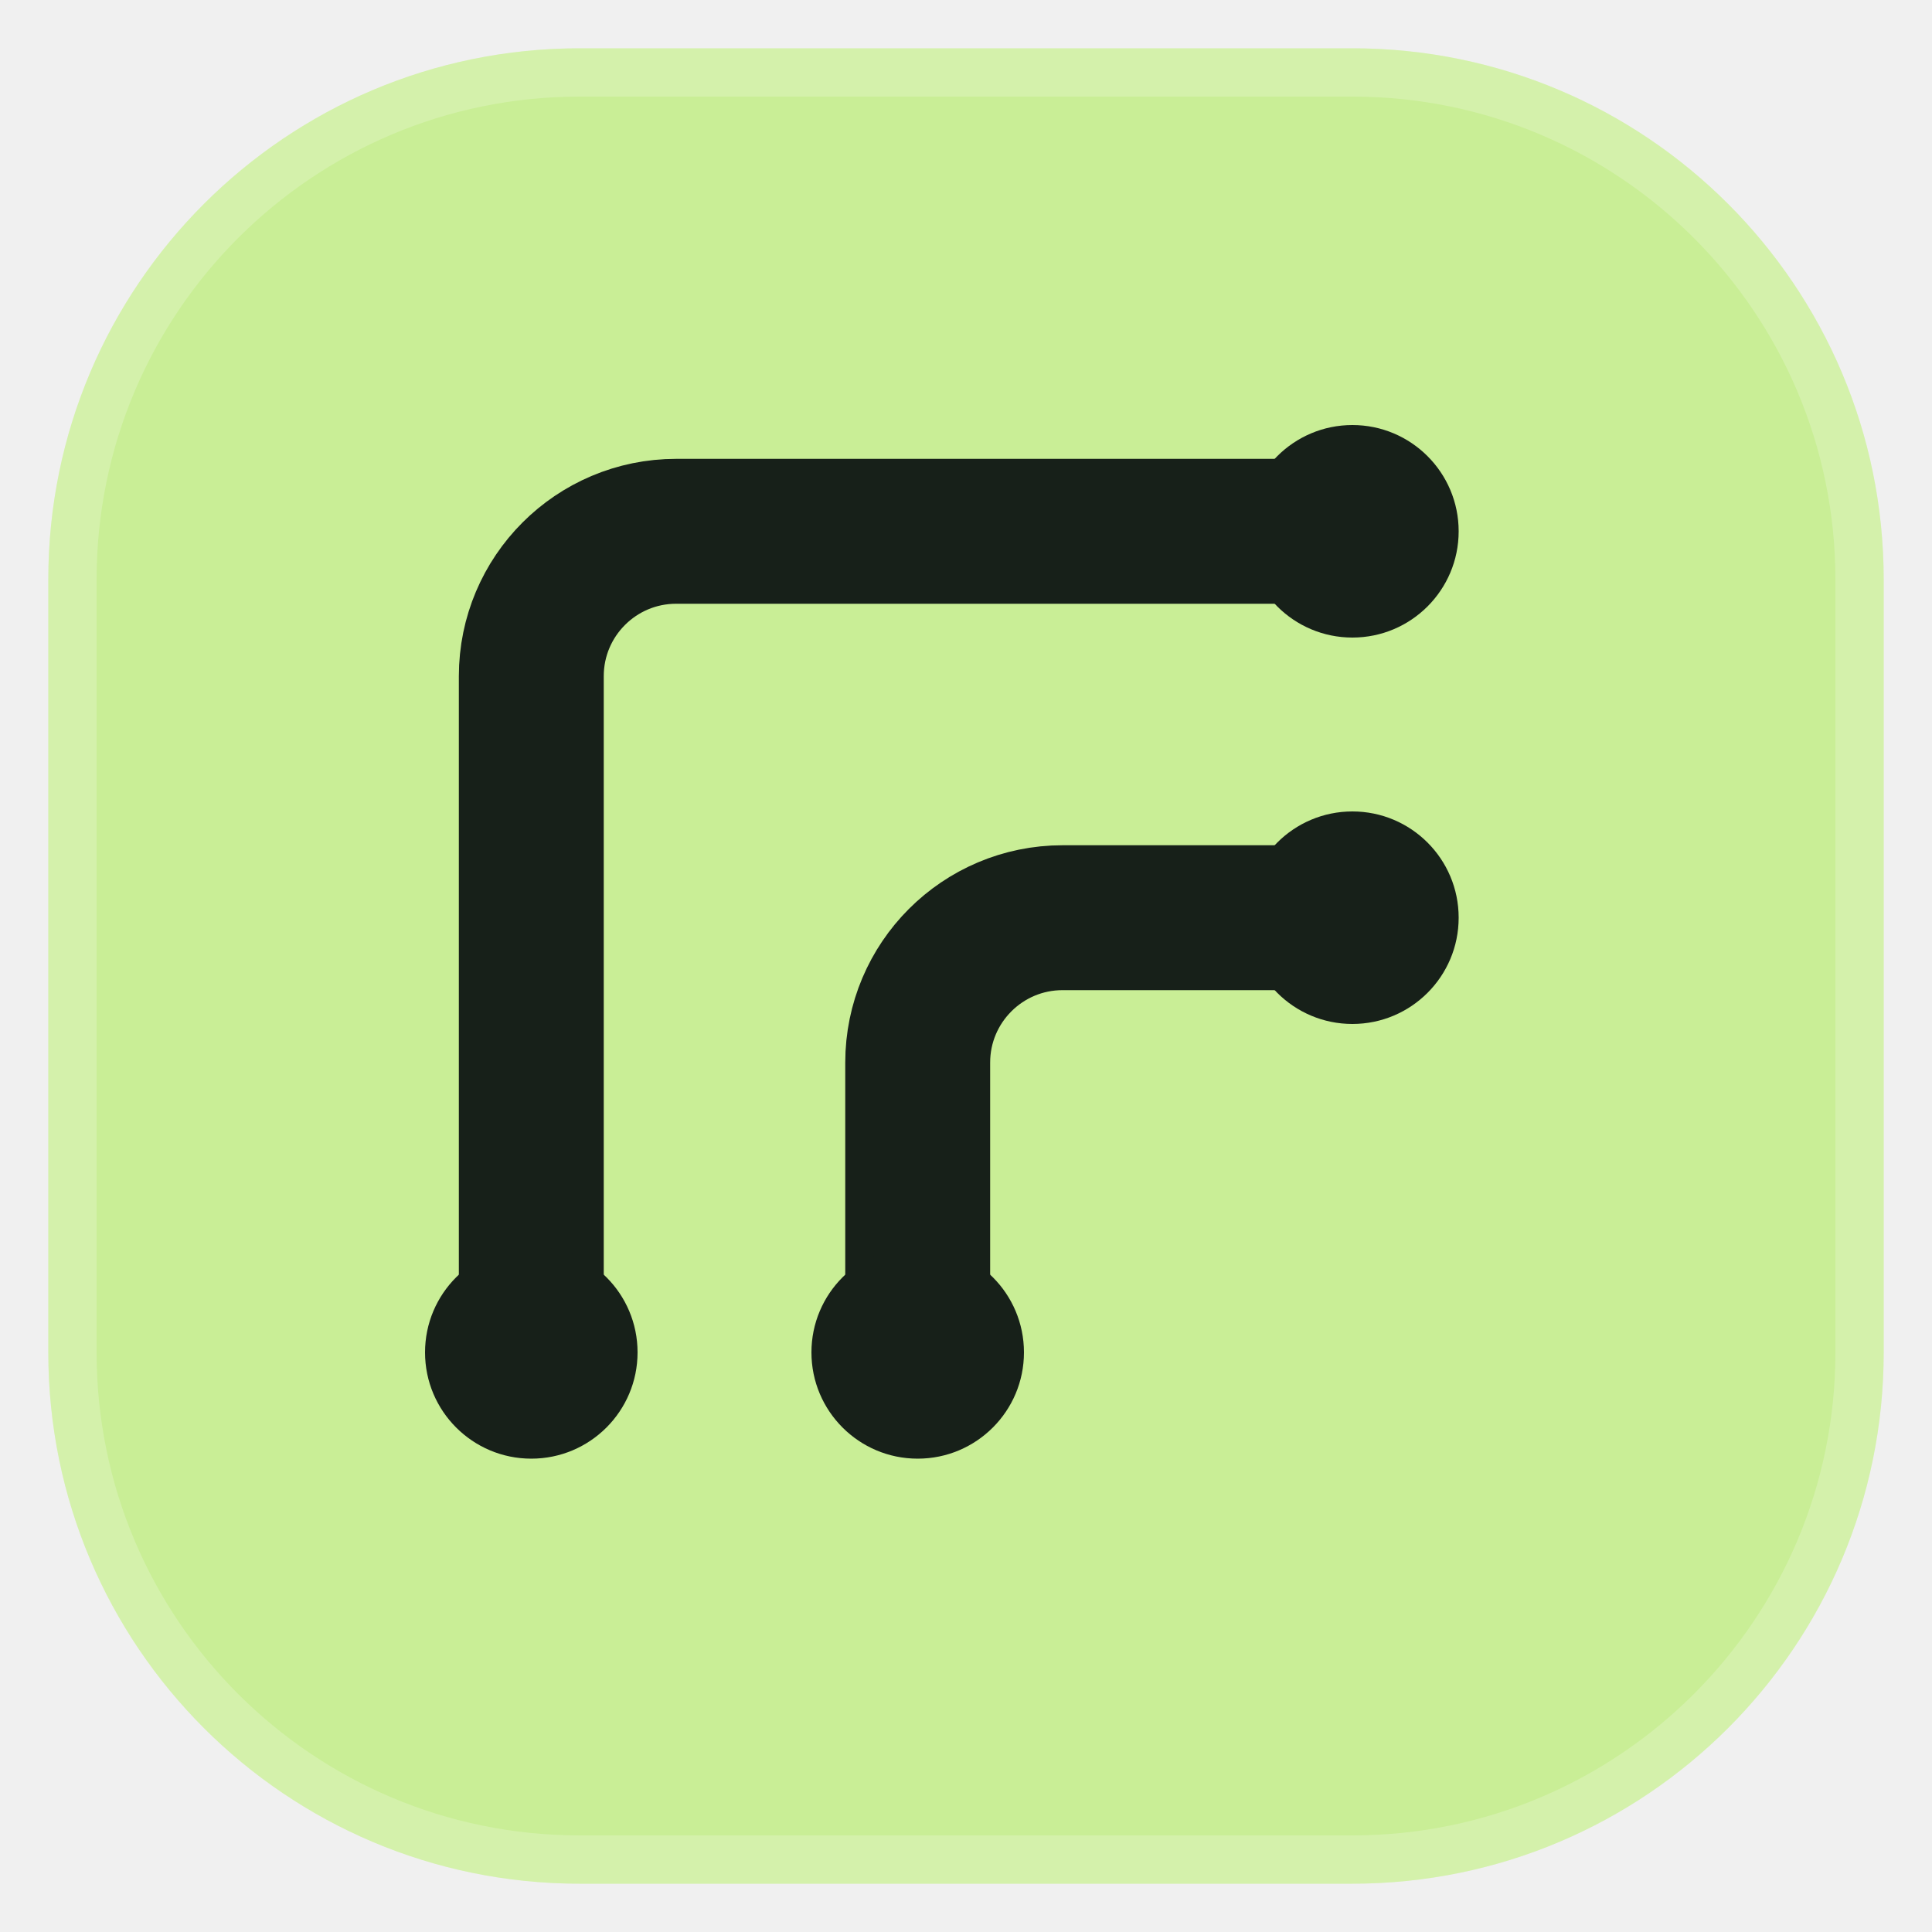
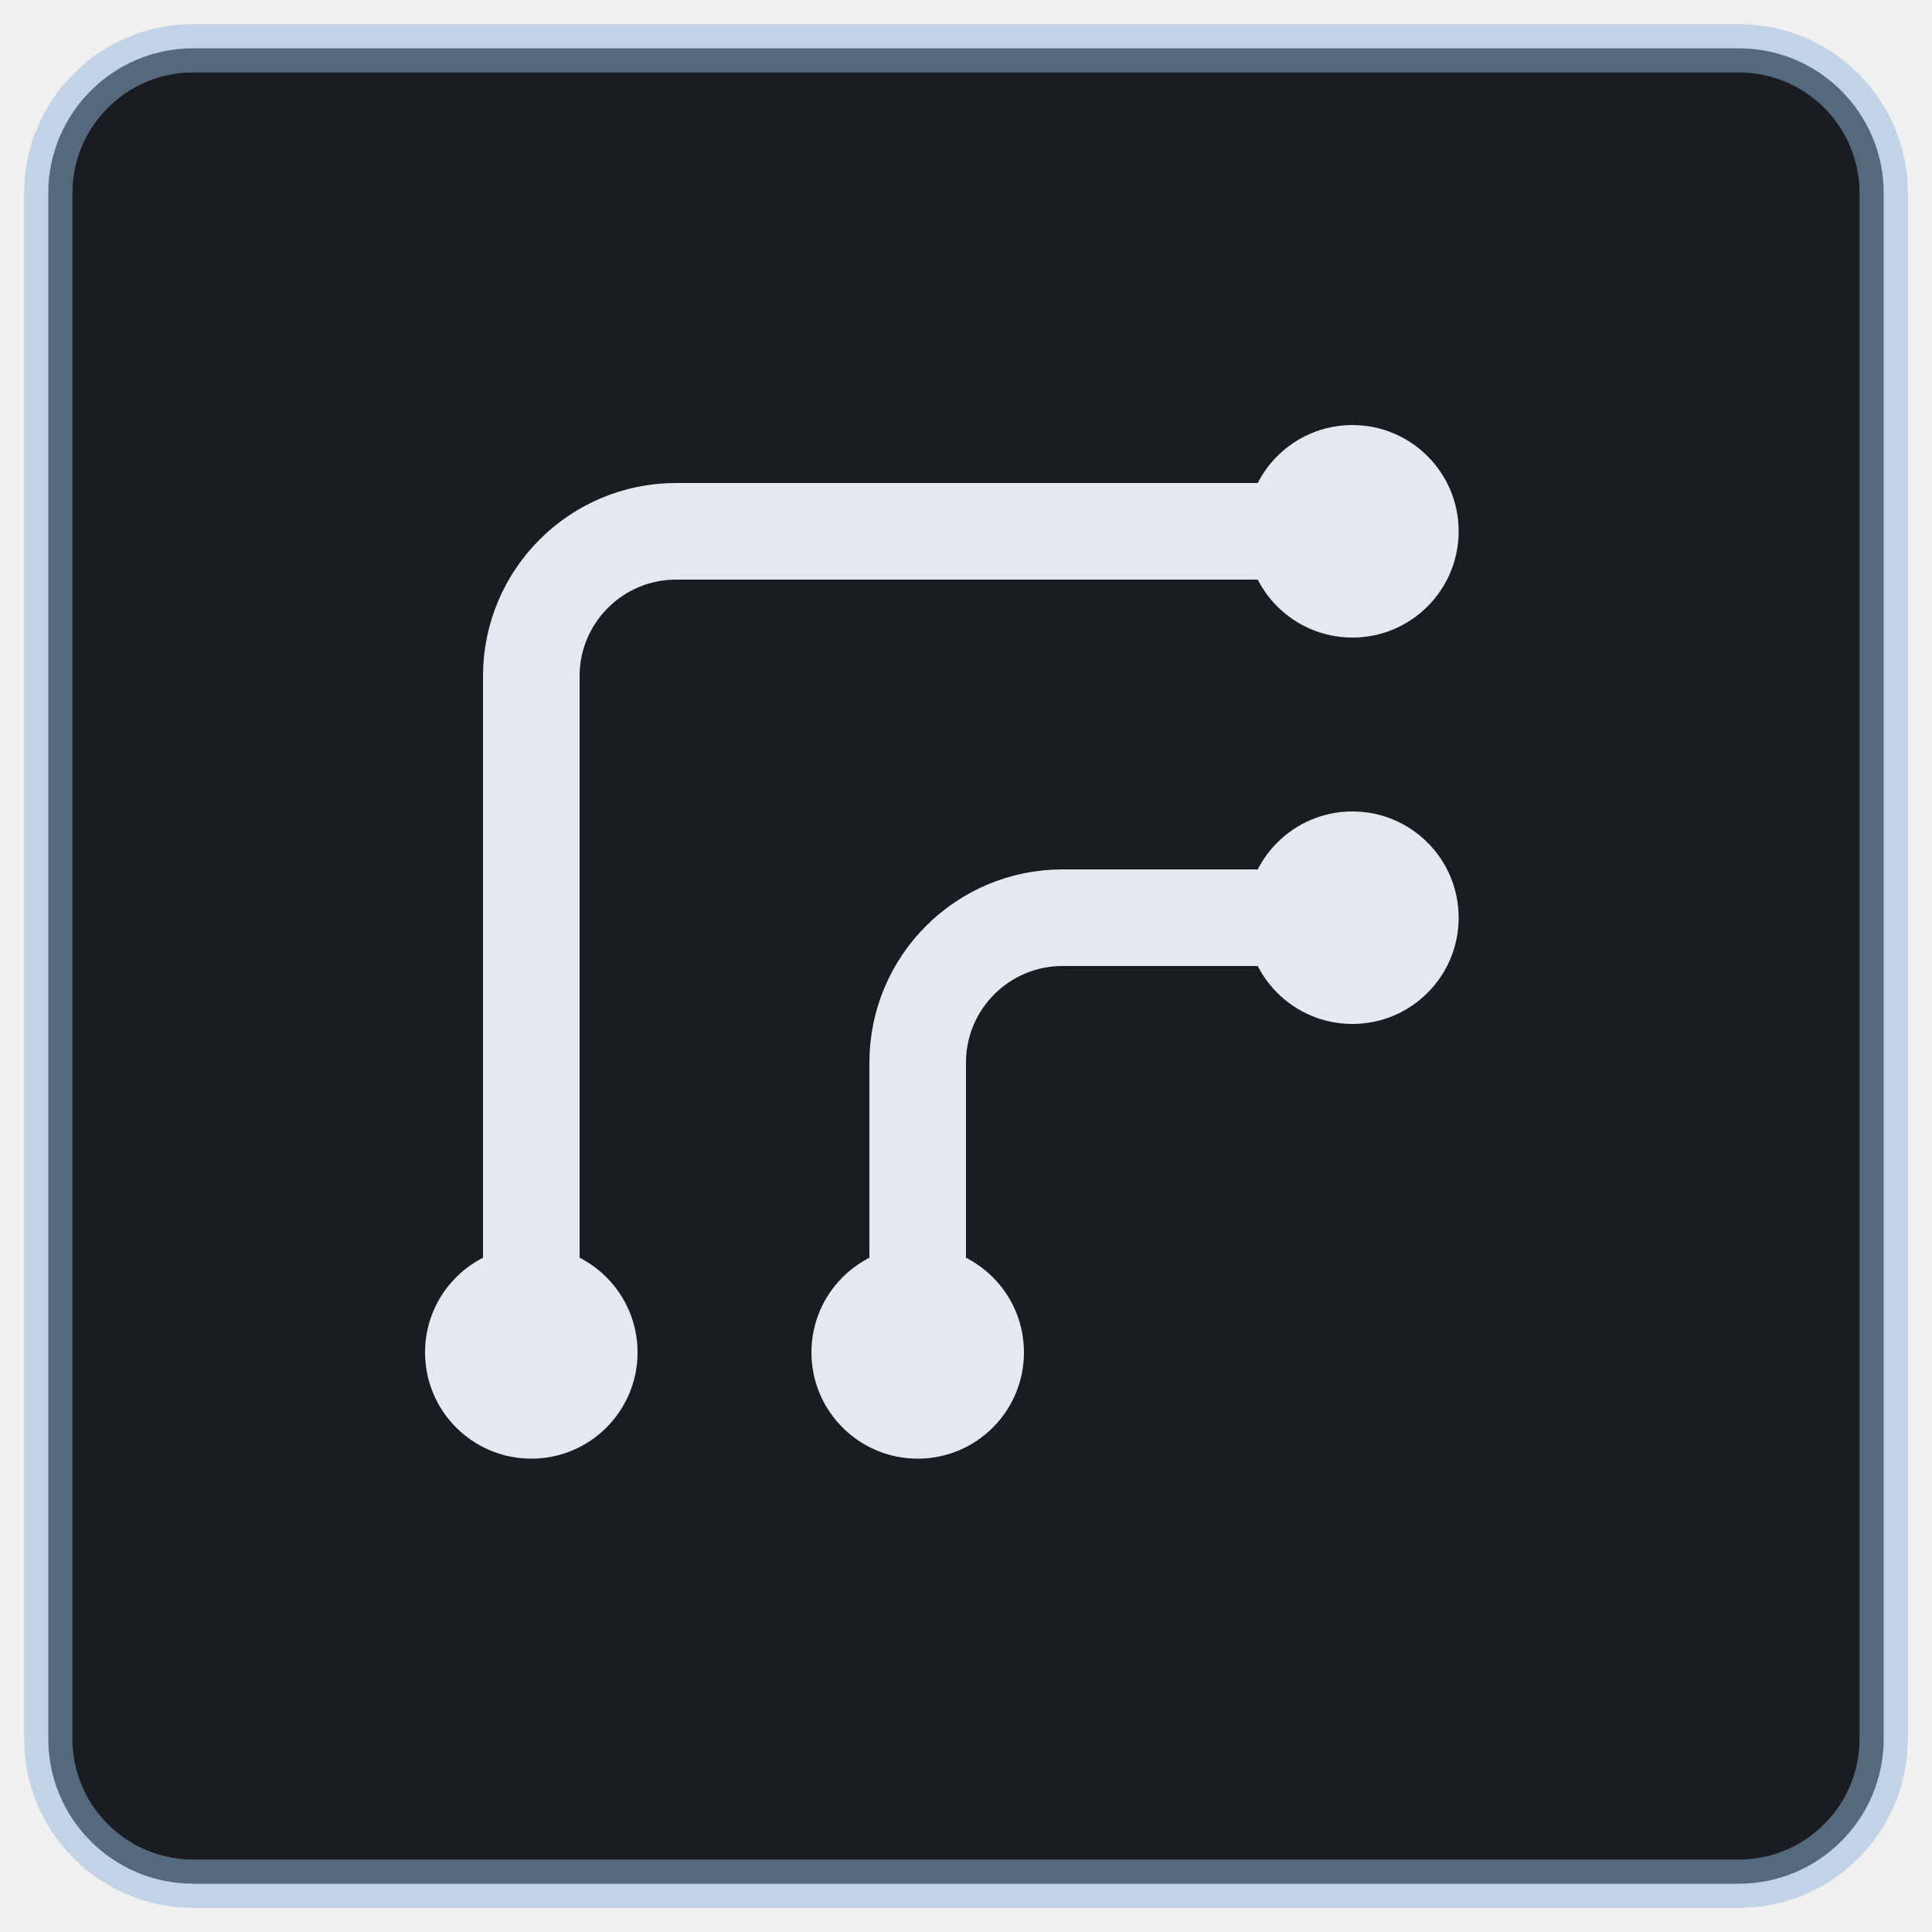
<svg xmlns="http://www.w3.org/2000/svg" width="64" height="64" viewBox="0 0 40 40" fill="none">
-   <rect x="1" y="1" width="38" height="38" rx="11" fill="#c9ee96" />
-   <rect x="1.5" y="1.5" width="37" height="37" rx="10.5" stroke="white" stroke-opacity=".2" />
-   <path d="M11 28V14a3 3 0 0 1 3-3h14M19 28v-6a3 3 0 0 1 3-3h6" stroke="#172019" stroke-width="3" stroke-linecap="round" stroke-linejoin="round" />
-   <circle cx="11" cy="28" r="2.2" fill="#172019" />
-   <circle cx="19" cy="28" r="2.2" fill="#172019" />
-   <circle cx="28" cy="11" r="2.2" fill="#172019" />
-   <circle cx="28" cy="19" r="2.2" fill="#172019" />
+   <rect x="1" y="1" width="38" height="38" rx="3" fill="#191c21" stroke="#93b6d8" stroke-opacity=".5" />
+   <path d="M11 28V14a3 3 0 0 1 3-3h14M19 28v-6a3 3 0 0 1 3-3h6" stroke="#e4e9ef" stroke-width="2" stroke-linecap="round" stroke-linejoin="round" />
+   <circle cx="11" cy="28" r="2.2" fill="#e4e9ef" />
+   <circle cx="19" cy="28" r="2.2" fill="#e4e9ef" />
+   <circle cx="28" cy="11" r="2.2" fill="#e4e9ef" />
+   <circle cx="28" cy="19" r="2.2" fill="#e4e9ef" />
</svg>
